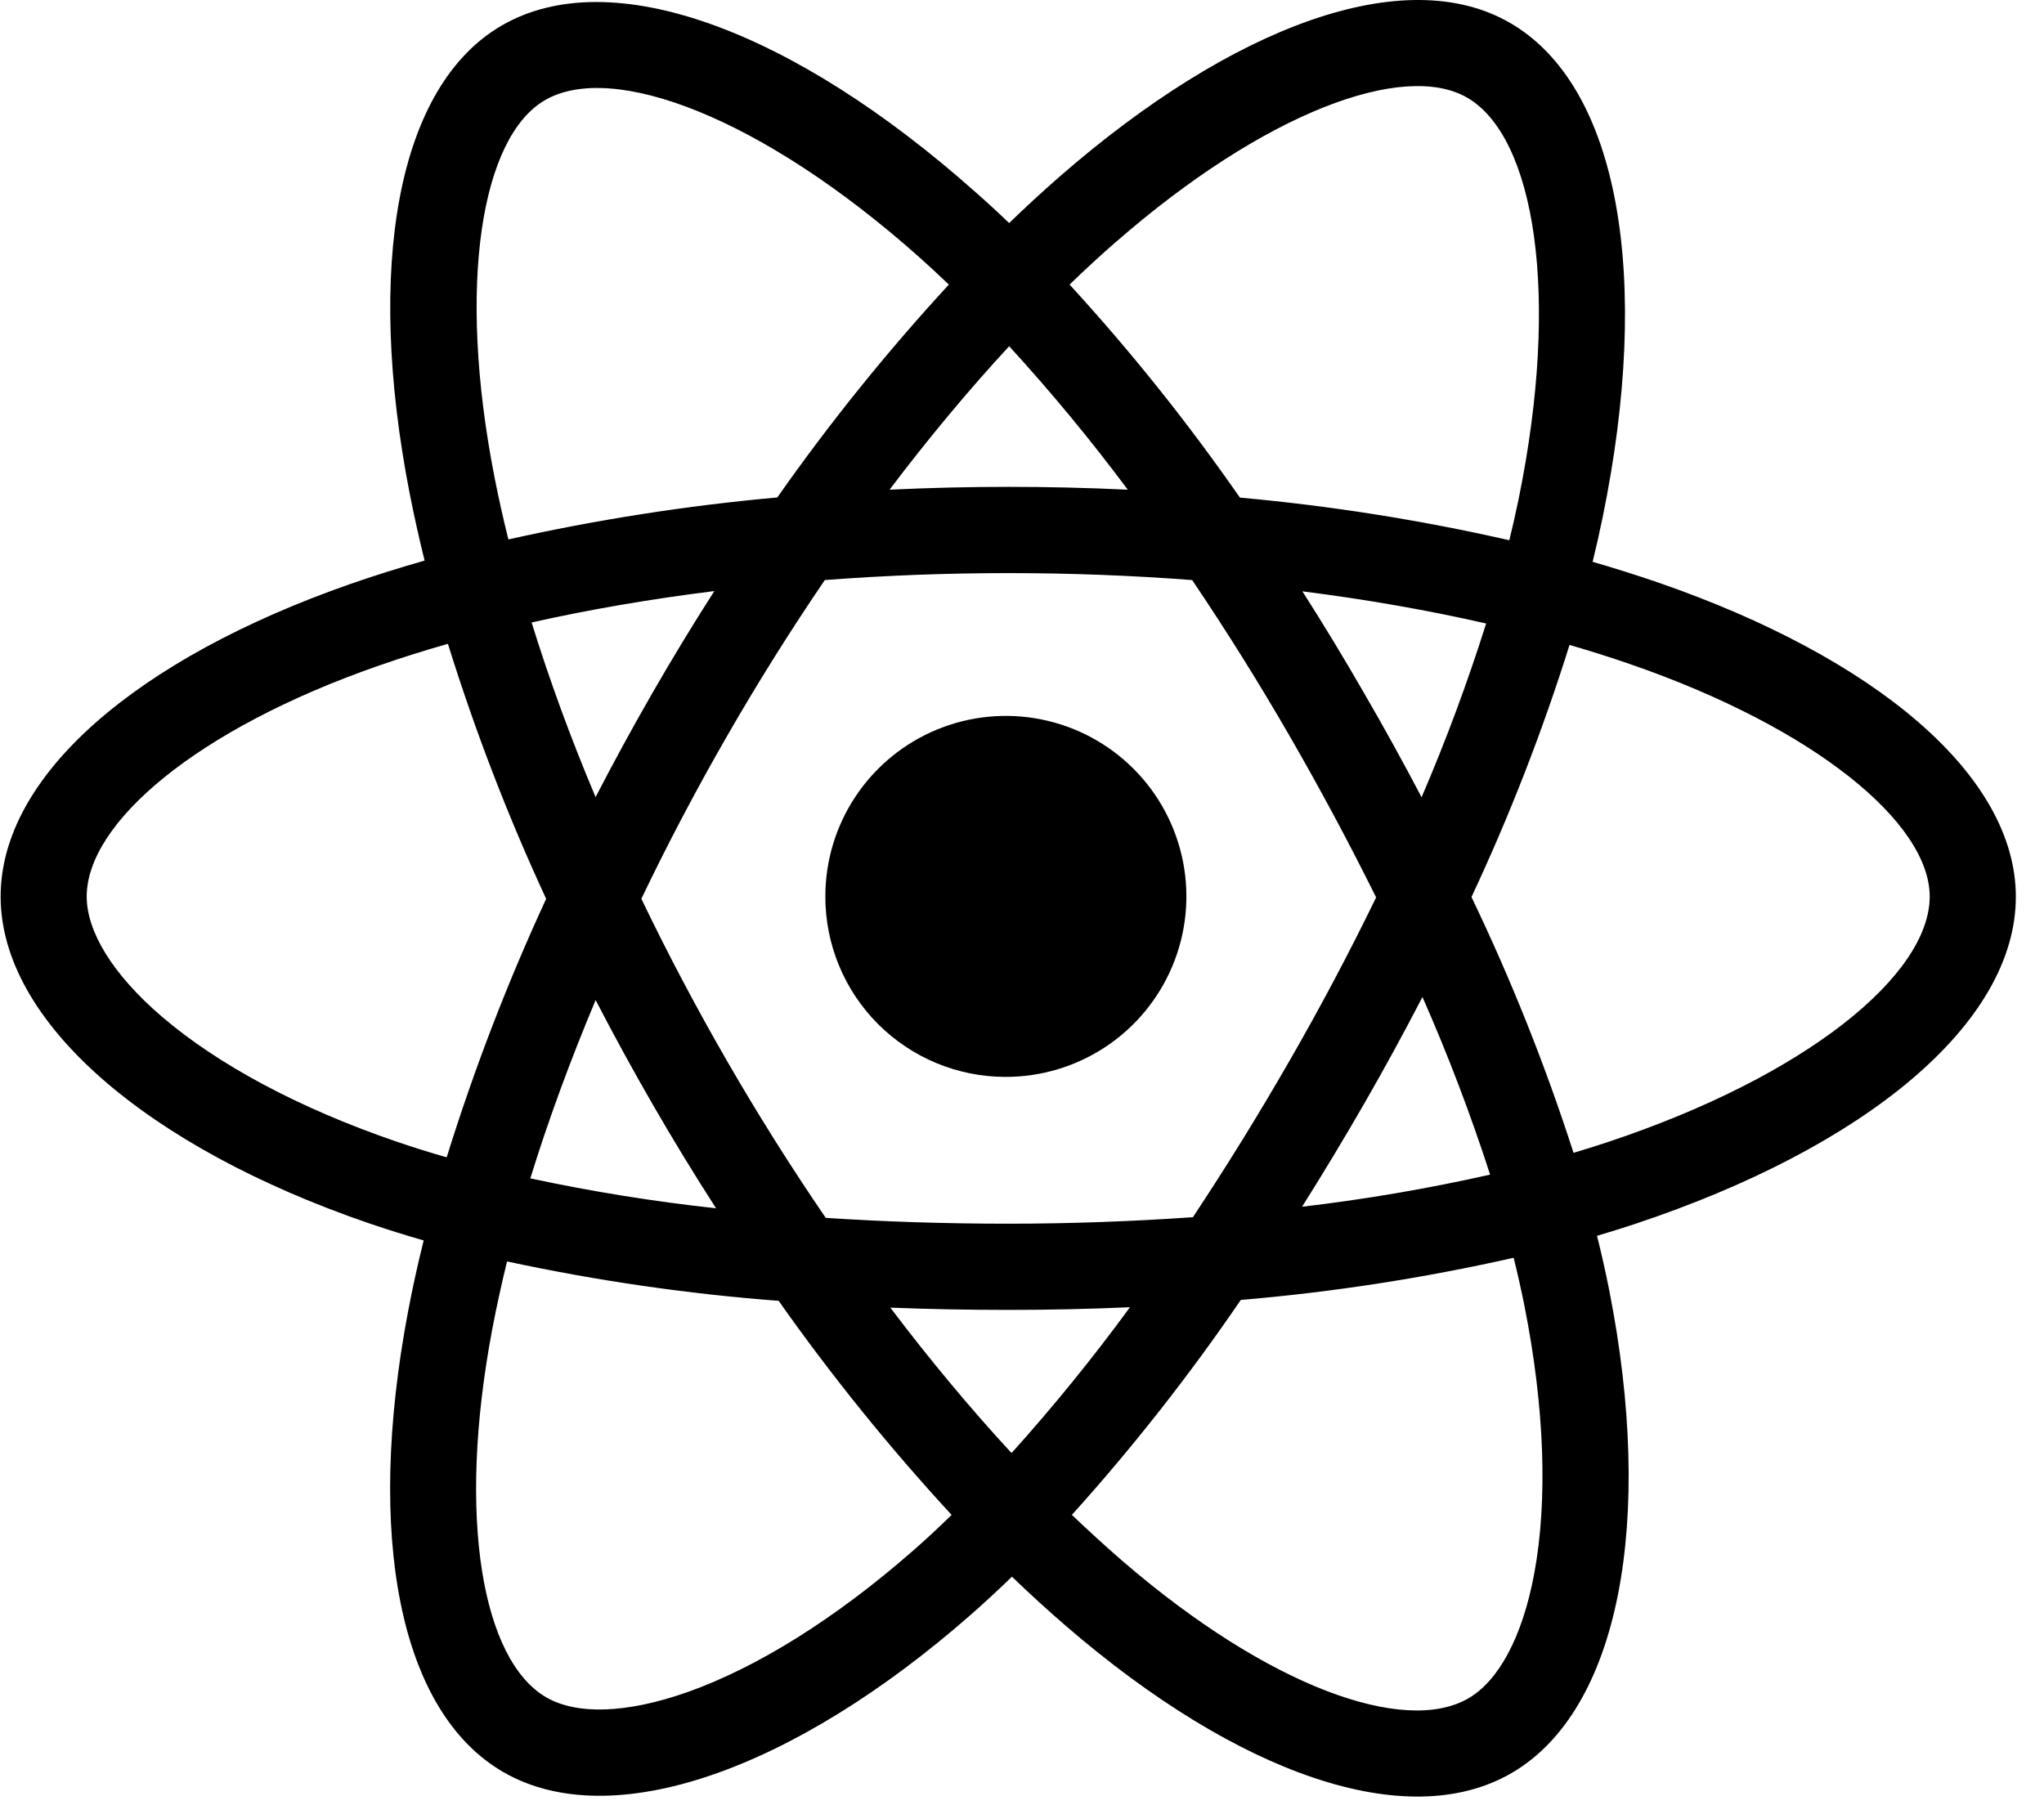
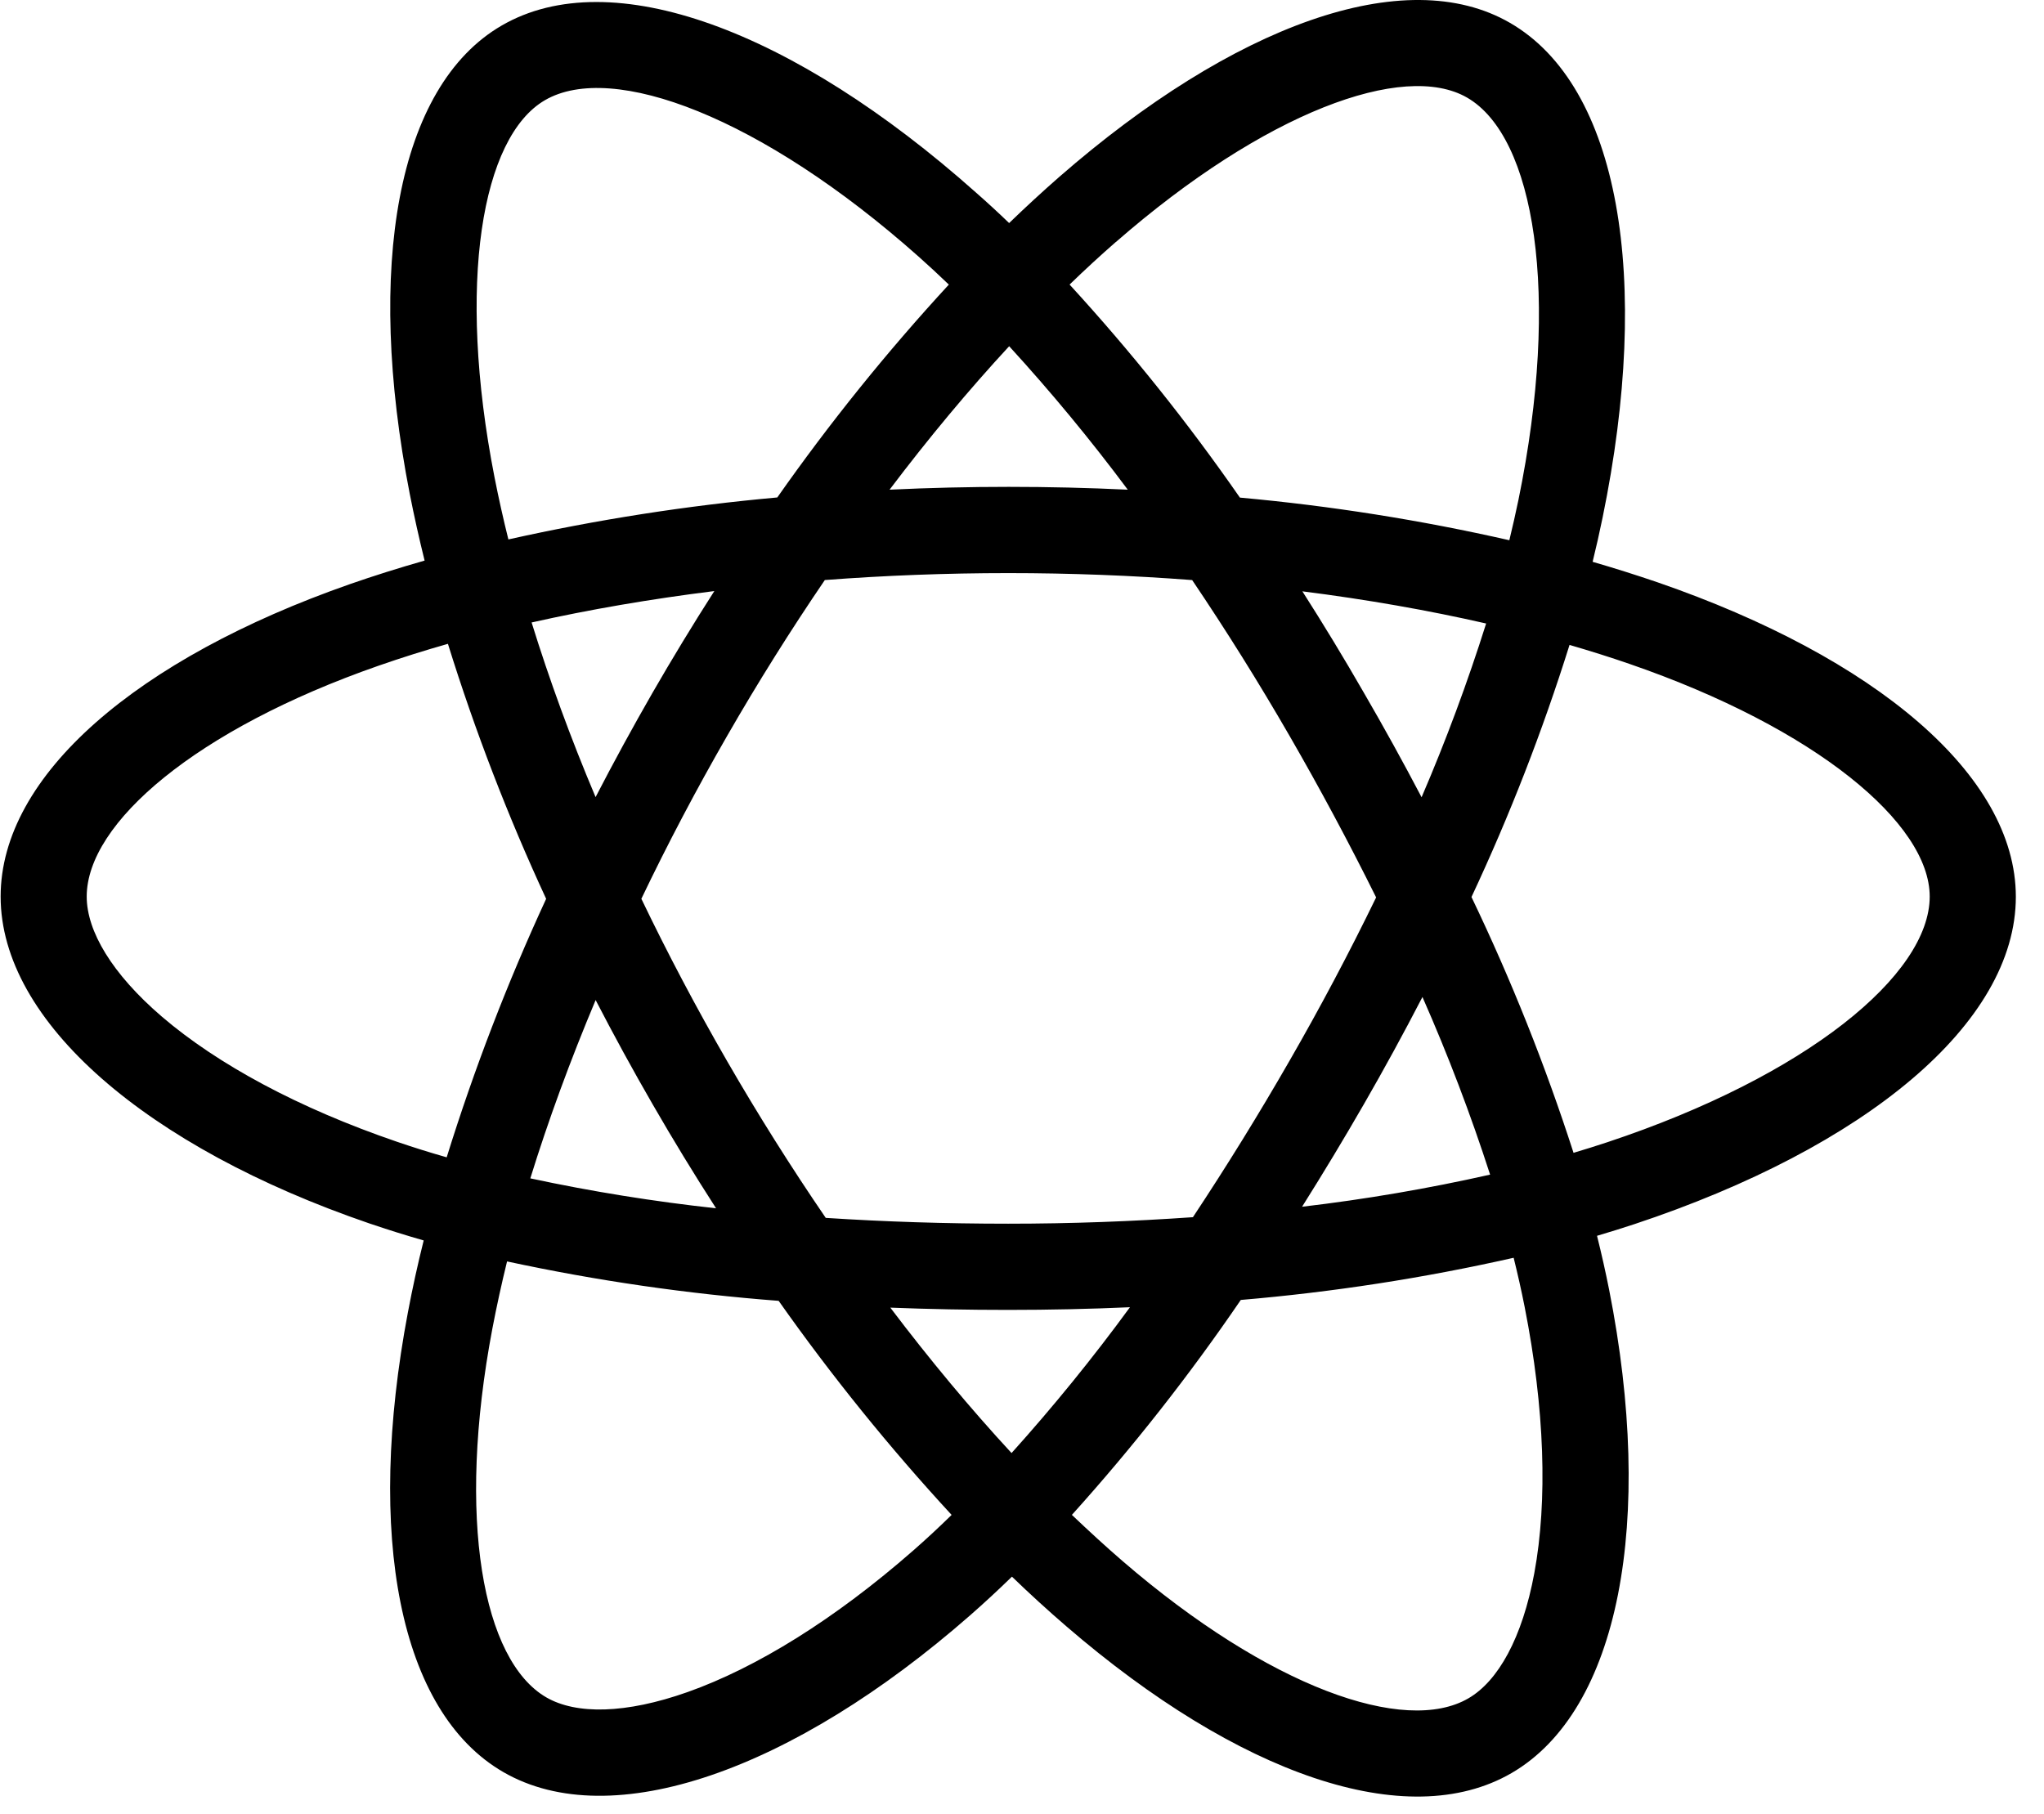
<svg xmlns="http://www.w3.org/2000/svg" width="71" height="63" viewBox="0 0 71 63" fill="none">
  <path d="M57.574 20.229C56.829 19.975 56.078 19.737 55.321 19.518C55.447 19.007 55.562 18.494 55.668 17.978C57.375 9.68 56.259 2.995 52.452 0.795C48.806 -1.317 42.827 0.884 36.795 6.145C36.202 6.664 35.622 7.199 35.053 7.749C34.674 7.384 34.285 7.026 33.886 6.676C27.565 1.05 21.228 -1.32 17.425 0.888C13.78 3.004 12.696 9.288 14.232 17.152C14.385 17.93 14.558 18.704 14.749 19.475C13.852 19.731 12.986 20.003 12.158 20.292C4.756 22.881 0.022 26.939 0.022 31.147C0.022 35.496 5.103 39.856 12.822 42.5C13.448 42.713 14.079 42.911 14.717 43.094C14.51 43.919 14.327 44.754 14.168 45.597C12.709 53.326 13.847 59.461 17.485 61.564C21.243 63.735 27.547 61.504 33.692 56.123C34.178 55.697 34.664 55.248 35.151 54.774C35.765 55.368 36.397 55.945 37.046 56.504C42.996 61.634 48.871 63.706 52.504 61.598C56.259 59.419 57.48 52.828 55.895 44.809C55.773 44.196 55.633 43.571 55.474 42.933C55.918 42.802 56.352 42.666 56.777 42.526C64.797 39.862 70.022 35.554 70.022 31.152C70.019 26.923 65.134 22.838 57.574 20.229ZM38.763 8.406C43.929 3.898 48.759 2.119 50.961 3.391C53.305 4.745 54.216 10.208 52.743 17.373C52.646 17.839 52.541 18.304 52.428 18.768C49.345 18.067 46.218 17.572 43.069 17.287C41.266 14.689 39.289 12.217 37.153 9.886C37.676 9.378 38.212 8.885 38.76 8.406H38.763ZM20.69 34.743C21.323 35.968 21.985 37.178 22.675 38.373C23.378 39.592 24.11 40.793 24.873 41.977C22.706 41.741 20.552 41.394 18.421 40.937C19.04 38.936 19.801 36.858 20.69 34.743ZM20.69 27.696C19.815 25.626 19.075 23.591 18.466 21.625C20.464 21.177 22.593 20.811 24.813 20.534C24.069 21.695 23.354 22.873 22.666 24.067C21.979 25.262 21.319 26.472 20.686 27.696H20.69ZM22.28 31.22C23.201 29.298 24.194 27.413 25.258 25.565C26.32 23.718 27.451 21.913 28.651 20.151C30.733 19.993 32.868 19.91 35.025 19.91C37.182 19.91 39.33 19.993 41.411 20.152C42.598 21.911 43.722 23.709 44.784 25.548C45.846 27.386 46.851 29.262 47.801 31.177C46.864 33.105 45.861 34.998 44.791 36.855C43.73 38.702 42.612 40.512 41.437 42.286C39.359 42.431 37.208 42.512 35.021 42.512C32.833 42.512 30.723 42.443 28.683 42.31C27.475 40.542 26.334 38.73 25.262 36.873C24.19 35.016 23.194 33.132 22.276 31.22H22.28ZM47.38 38.353C48.084 37.13 48.761 35.891 49.41 34.636C50.298 36.651 51.083 38.711 51.76 40.807C49.604 41.293 47.424 41.665 45.229 41.923C45.969 40.747 46.687 39.557 47.38 38.353ZM49.38 27.697C48.735 26.467 48.064 25.252 47.367 24.052C46.686 22.867 45.977 21.698 45.239 20.543C47.471 20.826 49.614 21.202 51.622 21.661C50.976 23.709 50.228 25.724 49.38 27.697ZM35.054 12.028C36.511 13.619 37.885 15.283 39.174 17.012C36.418 16.881 33.66 16.881 30.9 17.012C32.26 15.213 33.653 13.543 35.054 12.028ZM18.93 3.48C21.272 2.12 26.451 4.063 31.909 8.915C32.257 9.225 32.609 9.55 32.959 9.887C30.811 12.218 28.821 14.688 27 17.282C23.858 17.565 20.738 18.052 17.659 18.74C17.481 18.025 17.32 17.305 17.177 16.579C15.858 9.838 16.731 4.756 18.93 3.48ZM15.516 40.206C14.933 40.04 14.357 39.86 13.788 39.665C10.376 38.499 7.557 36.976 5.622 35.318C3.89 33.832 3.012 32.349 3.012 31.147C3.012 28.594 6.812 25.336 13.15 23.127C13.946 22.85 14.749 22.597 15.559 22.367C16.5 25.392 17.64 28.352 18.971 31.226C17.624 34.141 16.47 37.14 15.516 40.206ZM31.722 53.866C29.005 56.246 26.284 57.933 23.885 58.783C21.73 59.546 20.014 59.568 18.977 58.968C16.769 57.692 15.85 52.765 17.103 46.156C17.252 45.378 17.422 44.6 17.613 43.823C20.723 44.493 23.875 44.95 27.047 45.192C28.885 47.8 30.892 50.284 33.055 52.629C32.62 53.056 32.176 53.468 31.722 53.866ZM35.137 50.48C33.72 48.947 32.306 47.251 30.926 45.428C32.267 45.481 33.632 45.507 35.021 45.507C36.447 45.507 37.859 45.476 39.25 45.414C37.966 47.171 36.593 48.862 35.137 50.48ZM53.296 54.649C52.879 56.901 52.04 58.403 51.003 59.003C48.797 60.284 44.08 58.62 38.993 54.232C38.41 53.73 37.827 53.192 37.233 52.628C39.354 50.273 41.314 47.779 43.1 45.161C46.289 44.891 49.456 44.401 52.578 43.696C52.721 44.273 52.848 44.839 52.958 45.393C53.659 48.937 53.76 52.142 53.296 54.649ZM55.833 39.681C55.451 39.808 55.057 39.931 54.658 40.05C53.679 37.011 52.494 34.042 51.113 31.163C52.443 28.323 53.581 25.397 54.519 22.405C55.235 22.614 55.931 22.832 56.6 23.064C63.078 25.298 67.03 28.606 67.03 31.147C67.03 33.86 62.761 37.38 55.833 39.681Z" fill="black" />
-   <path d="M34.919 37.412C36.16 37.416 37.374 37.051 38.408 36.365C39.442 35.678 40.249 34.7 40.727 33.555C41.205 32.41 41.332 31.148 41.092 29.93C40.852 28.713 40.257 27.593 39.381 26.715C38.505 25.835 37.387 25.236 36.17 24.993C34.953 24.749 33.692 24.872 32.545 25.346C31.398 25.82 30.417 26.624 29.727 27.655C29.037 28.687 28.669 29.9 28.669 31.141C28.667 31.963 28.828 32.778 29.141 33.538C29.454 34.298 29.914 34.989 30.494 35.572C31.075 36.154 31.765 36.616 32.524 36.932C33.283 37.248 34.097 37.411 34.919 37.412Z" fill="black" />
</svg>
